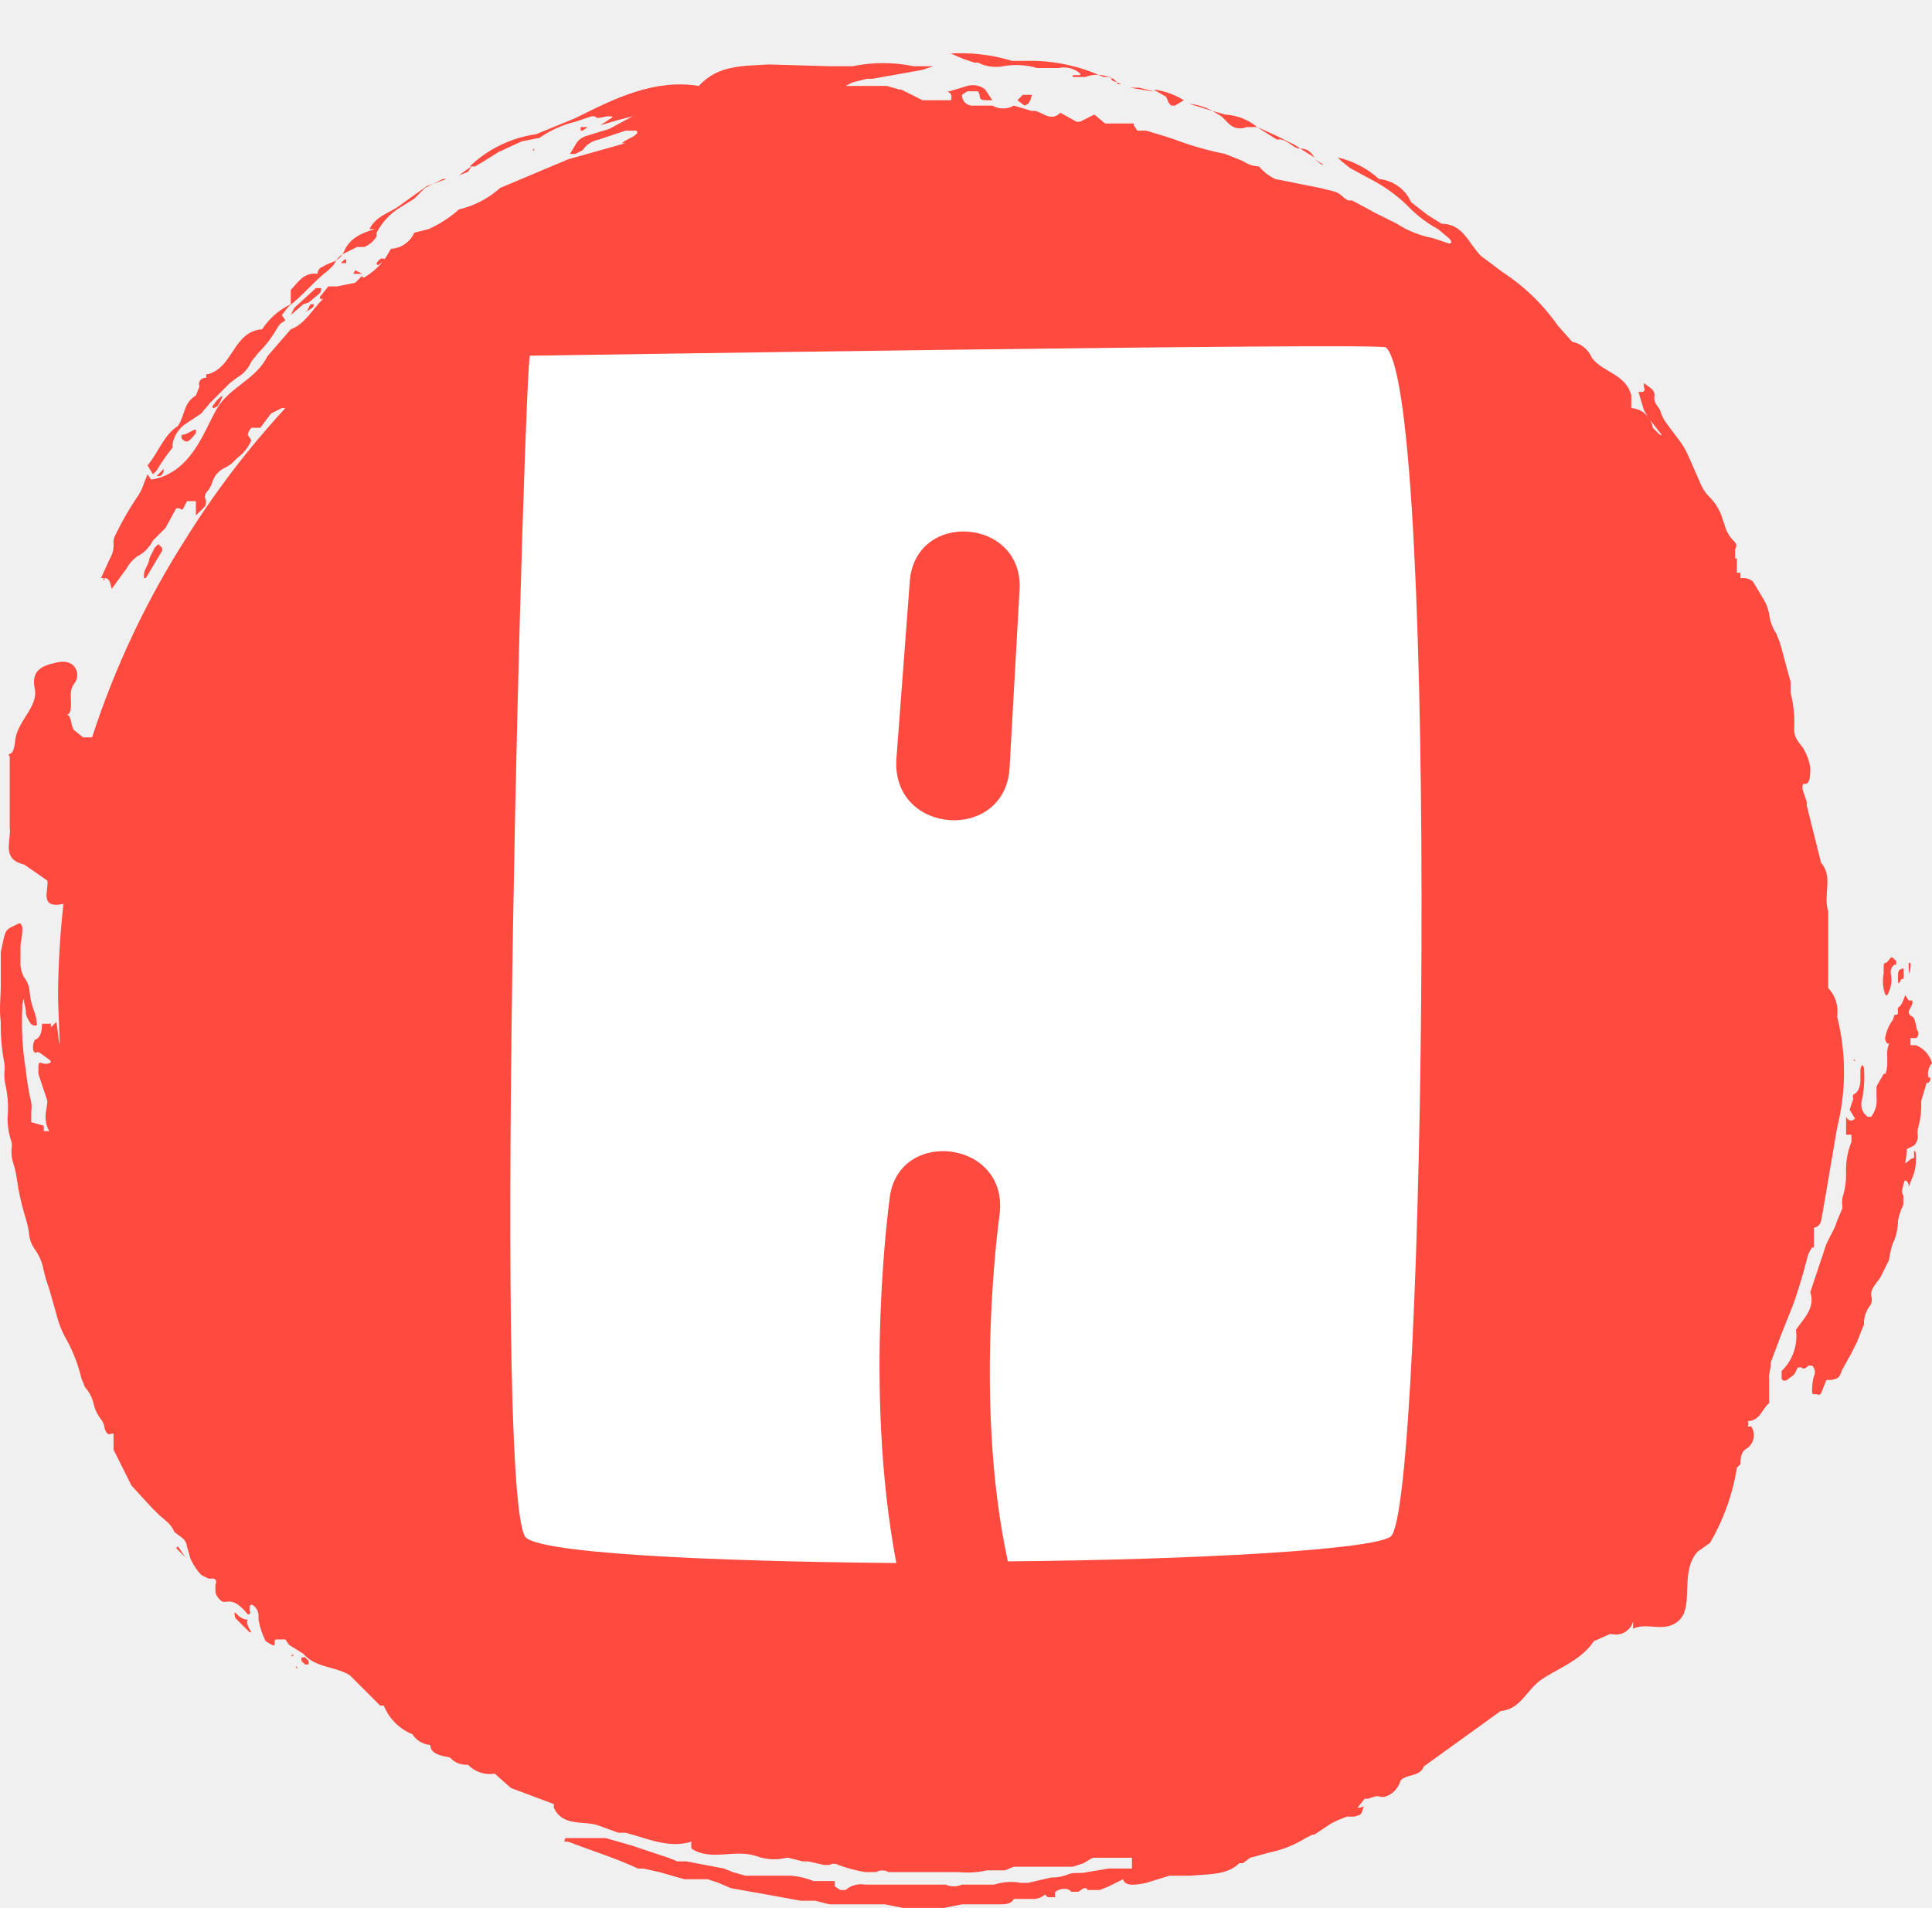
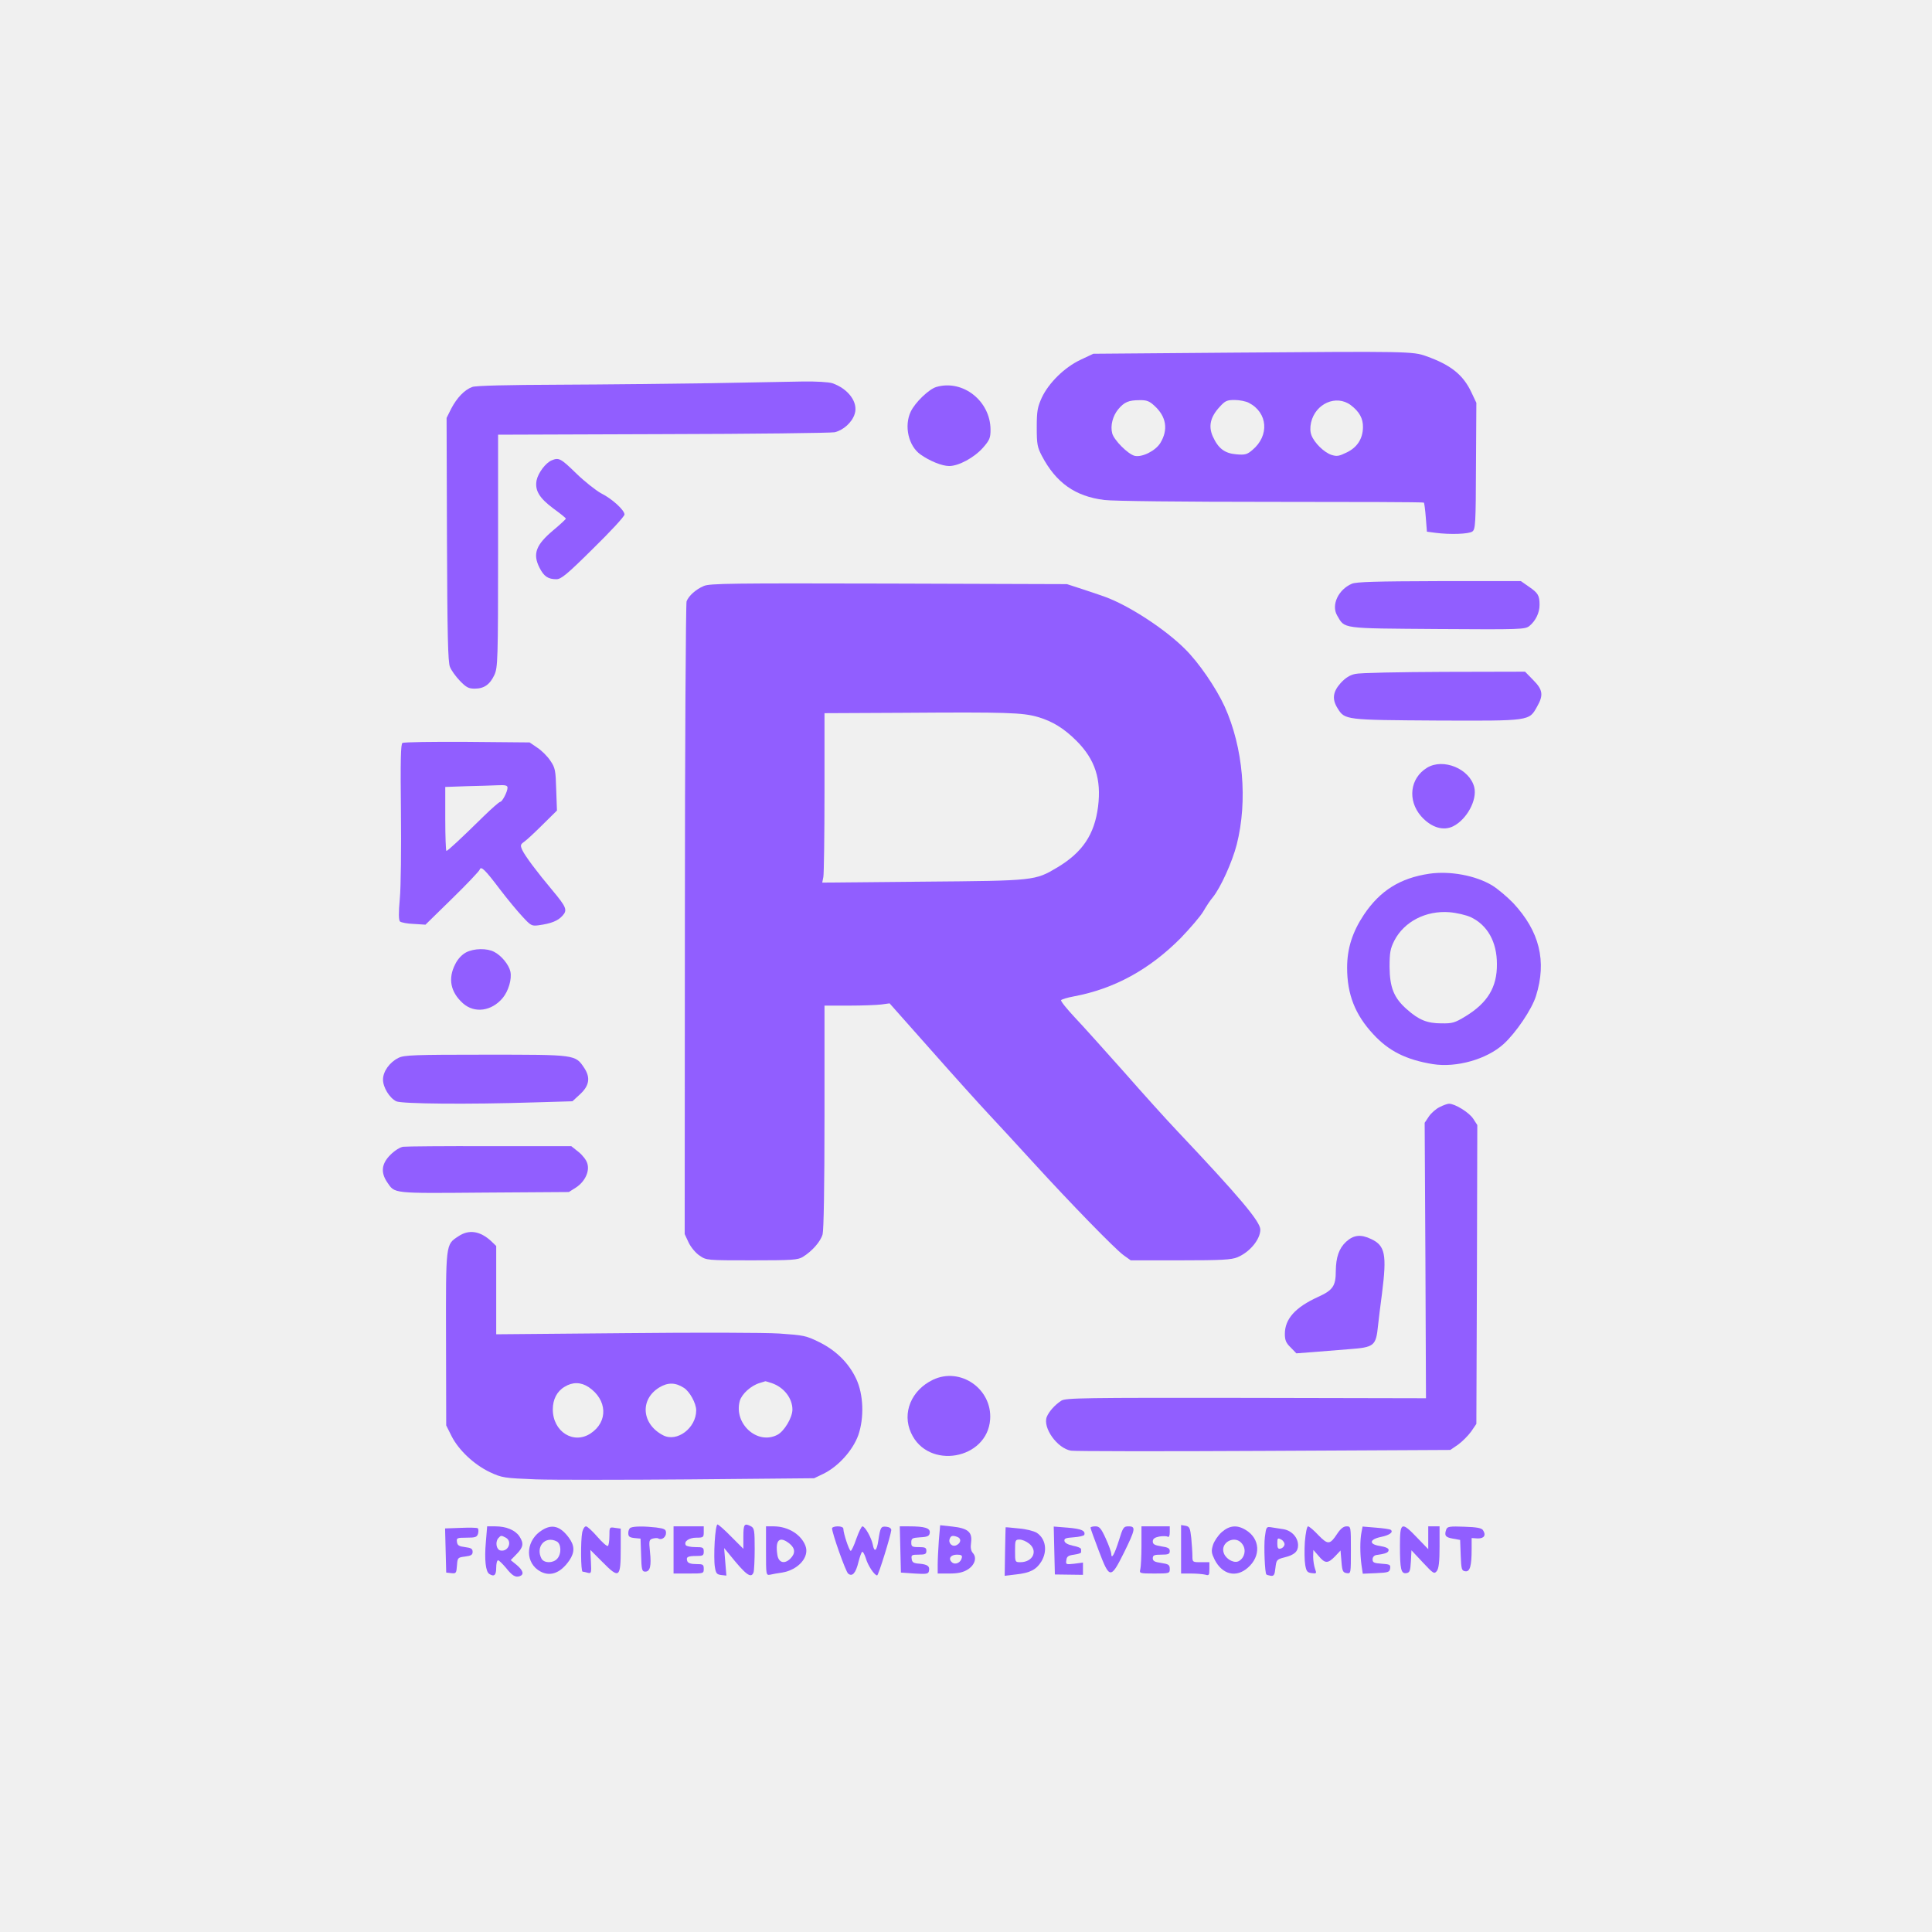
- <svg xmlns="http://www.w3.org/2000/svg" width="308.761" height="304.916" viewBox="0 0 106.008 104.687" class="css-1j8o68f" version="1.1" id="svg23">
-   <defs id="SvgjsDefs2684" />
-   <g id="SvgjsG2685" featurekey="rootContainer" transform="matrix(0.9820593,0,0,0.9820593,-0.05456052,0)" fill="#ff4a3f">
-     <g id="g17">
-       <path d="M19.8 15.3h.5l-.4-.2zm.5.1zm.8-.7c0 .1 0 .1.1.1l.4-.3c-.2-.1-.3-.1-.5.2zm.4-.2zm-4.1 2.3zm-.2.6l.3-.2c.1-.1.1-.2.1-.2h-.2l-.2.4c-.1-.1-.1 0 0 0zm2.2-2.9h-.1l-.2.2h.3zm-2.1 2.4l.6-.5c.1-.1.1-.2.1-.3h-.3l-1.2 1.1-.2.4.7-.6zm-1.1.8z" id="path3" />
-       <path d="M9.7 25v-.2a1.7 1.7 0 0 1 .7-1.1l.9-.6.5-.6.7-.7.4-.4.4-.3a1.9 1.9 0 0 0 .8-.9l.4-.5a5.9 5.9 0 0 0 1-1.3l.2-.3.3-.2-.2-.3.4-.5c.8-.6 1.4-1.4 2.2-2l.3-.3a1.4 1.4 0 0 1 .5-.6l.8-.4h.4a1.4 1.4 0 0 0 .7-.6V13a3.5 3.5 0 0 1 1.3-1.4l.8-.5.2-.2.4-.4 1-.5h.2l-1.1.4-1.4 1c-.6.5-1.4.6-1.8 1.4h.3c-.7.2-1.4.5-1.7 1.2s-.8.6-1.2.9a.4.4 0 0 0-.3.4c-.8-.1-1.1.5-1.5.9v.8a3.9 3.9 0 0 0-1.6 1.4c-1.6.1-1.6 2.1-3 2.5h-.1a.2.2 0 0 0 0 .2c-.3 0-.5.2-.4.5l-.2.5c-.7.4-.6 1.1-1 1.7-.8.5-1.1 1.5-1.7 2.2l.3.5.2-.2a11.6 11.6 0 0 1 .9-1.3zM53.9 3.3l.6.2h.2a2.2 2.2 0 0 0 1.4.2 4.1 4.1 0 0 1 1.9.1h1.2a1.4 1.4 0 0 1 1.2.3.1.1 0 0 1 0 .1H60a.1.1 0 0 0 0 .1h.7a1.8 1.8 0 0 1 1.3 0c.2 0 .1.1.2.2l.5.2h-.2c-.2-.4-.5-.4-.8-.4a9.7 9.7 0 0 0-4.3-.9h-.8A9.8 9.8 0 0 0 53 3h.2zm7.3 3.1zM50.3 4.7zm10.9 1.7h.2-.2zM19 14.7zm32.1-10zm17.6 2.2a.9.9 0 0 0 1 .2h.6a3.1 3.1 0 0 0-1.8-.7l-.7-.2.5.3zm-3.4-1.3c0 .1.1.2.2.3h.2l.5-.3a4.2 4.2 0 0 0-1.7-.6l.7.4zm7.4 2.7l.8.5c-.2-.3-.4-.5-.8-.5z" id="path5" />
-       <path d="M99 76.1l.6-1.6.6-1.5c.2-.5.6-1.8.8-2.6a1.7 1.7 0 0 1 .3-.7h.1v-1.1c.5-.1.4-.6.5-.9l.8-4.7a12.7 12.7 0 0 0 0-6.2 1.9 1.9 0 0 0-.5-1.6v-4.3c-.3-.9.3-1.9-.4-2.7L101 45a.4.4 0 0 0 0-.2l-.2-.6a.5.5 0 0 1 0-.4h.1c.3 0 .3-.5.3-.9a3 3 0 0 0-.4-1.1l-.3-.4a1.1 1.1 0 0 1-.2-.7 6.7 6.7 0 0 0-.2-2v-.6c-.2-.7-.4-1.5-.6-2.2l-.2-.5a2.5 2.5 0 0 1-.4-1.1 2.5 2.5 0 0 0-.3-.8l-.6-1a.8.8 0 0 0-.6-.2h-.1V32h-.2v-.8H97V31a.4.4 0 0 0 0-.1v-.2c.1-.2.1-.3-.1-.5a1.8 1.8 0 0 1-.4-.6l-.2-.6a2.9 2.9 0 0 0-.7-1.2 2.2 2.2 0 0 1-.5-.7l-.7-1.6a4.3 4.3 0 0 0-.6-1l-.6-.8a2.4 2.4 0 0 1-.4-.8l-.2-.3a.6.6 0 0 1-.1-.5.5.5 0 0 0-.2-.4l-.4-.3v.2c.1.2 0 .3-.1.3h-.2l.3 1 .3.5.7.9h-.1l-.2-.2-.2-.2a1.3 1.3 0 0 0-1.2-1.1v-.7c-.3-1.2-1.6-1.3-2.2-2.1a1.5 1.5 0 0 0-1.1-.9l-.8-.9a11.3 11.3 0 0 0-3.1-3l-.8-.6-.4-.3c-.7-.7-1-1.8-2.2-1.8l-.8-.5-.9-.7a2.2 2.2 0 0 0-1.8-1.3 5.1 5.1 0 0 0-2.3-1.2l.2.2.5.4 1.3.7a8.5 8.5 0 0 1 2.1 1.6 6.8 6.8 0 0 0 1.5 1.1l.6.5c.1.1.2.2.1.3H81l-.9-.3a5.6 5.6 0 0 1-2-.8l-1.2-.6-1.3-.7h-.2c-.3-.1-.4-.4-.8-.5l-.8-.2-2.5-.5a2.6 2.6 0 0 1-.9-.7 1.7 1.7 0 0 1-.9-.3l-1-.4a18.1 18.1 0 0 1-2.8-.8l-.6-.2-1-.3h-.5l-.2-.3v-.1h-1.6l-.6-.5-.4.2-.4.2h-.2l-.9-.5c-.6.6-1.1-.2-1.6-.1l-1-.3a1.2 1.2 0 0 1-1.2 0h-1.2a.6.6 0 0 1-.5-.6l.3-.2h.6a.7.7 0 0 1 .1.3c0 .2.2.2.5.2h.2l-.4-.6a1.1 1.1 0 0 0-1-.2l-1 .3H53c.3.2.2.3.2.5h-1.6l-.4-.2-.8-.4h-.1l-.7-.2h-2.3l.4-.2.8-.2h.3l1.7-.3 1.1-.2.6-.2h-1.1a8.4 8.4 0 0 0-3.4 0h-1.3L43 3.6c-1.4.1-2.8 0-3.9 1.2-2.5-.4-4.7.7-6.9 1.8l-2.2.9a6.7 6.7 0 0 0-3.7 1.8h.3l.5-.3.8-.5 1.3-.6 1-.2a6 6 0 0 1 2-.9l.9-.3h.2c.1.2.5 0 .7 0h.2c.1 0 .1.1 0 .1l-.6.4 1-.3.8-.2-1.3.7-1.3.4a1 1 0 0 0-.6.5l-.3.5h.3l.4-.2a1.4 1.4 0 0 1 .9-.6l1.5-.5h.5a.1.1 0 0 1 .1.2c-.2.2-.6.3-.8.5h.2l-3.2.9-3.8 1.6a5.2 5.2 0 0 1-2.3 1.2 6.6 6.6 0 0 1-1.7 1.1l-.8.2a1.5 1.5 0 0 1-1.3.9l-.3.5a3.7 3.7 0 0 1-1.2 1.1h-.1v-.1l-.2.2-.2.2-1 .2h-.5l-.4.5c-.1.1-.1.2 0 .2h.1c-.6.6-1 1.4-1.8 1.7L15 19.9c-.6 1.2-1.8 1.6-2.6 2.6s-1.4 3.9-3.9 4.3l-.2-.3-.2.5a2.7 2.7 0 0 1-.4.8 16.9 16.9 0 0 0-1.2 2.1.8.8 0 0 0-.1.5 1.4 1.4 0 0 1-.2.8l-.5 1.1h.2c.3 0 .3.3.4.6l.8-1.1a2.2 2.2 0 0 1 .6-.7 2 2 0 0 0 .9-.9l.3-.3.4-.4.6-1.1h.2c.1.1.1.1.2 0l.2-.4h.5v.8l.5-.5a.5.5 0 0 0 0-.5.4.4 0 0 1 .1-.3 1.5 1.5 0 0 0 .3-.5 1.3 1.3 0 0 1 .8-.9l.3-.2.3-.3a2.4 2.4 0 0 0 .8-1l-.2-.3c0-.1.1-.3.2-.4h.5l.6-.8.6-.3h.2a48.8 48.8 0 0 0-5.5 7.2h-.1.1a48.4 48.4 0 0 0-5.3 11.2h-.5l-.5-.4c-.2-.2-.1-.7-.4-.9h.1c.3-.5-.1-1.2.3-1.7s.1-1.4-.9-1.2-1.5.5-1.3 1.5-1 1.8-1.1 2.9-.5.5-.3.9v3.9c.1.8-.5 1.8.8 2.1l1.3.9c.1.5-.5 1.6.9 1.3a49.2 49.2 0 0 0-.3 5c0 1.1.1 2.2.1 3.3v-.4c-.1-.4-.1-.8-.2-1.3l-.3.3v-.2h-.5c0 .5-.1.8-.4.9a.9.9 0 0 0-.1.5c0 .1.1.3.2.2s.4.2.7.4-.2.3-.4.2-.2.1-.2.3v.3l.5 1.5c0 .3-.1.6-.1.9a1.7 1.7 0 0 0 .2.8h-.3v-.3l-.7-.2v-.6a1.5 1.5 0 0 0 0-.5 14.6 14.6 0 0 1-.3-1.8 16.6 16.6 0 0 1-.2-3.5.9.9 0 0 1 .1-.5v.2a2.9 2.9 0 0 1 .1.5.8.8 0 0 0 .1.4c.1.2.2.4.4.4s.1-.1.1-.2a2.1 2.1 0 0 0-.1-.5 4.2 4.2 0 0 1-.3-1.3 1.5 1.5 0 0 0-.3-.7 1.6 1.6 0 0 1-.2-.9v-.8c0-.3.1-.6.1-.9a.5.5 0 0 0-.1-.4h-.1c-.8.4-.7.2-1 1.6V55c0 .7-.1 1.4 0 2.1a10.8 10.8 0 0 0 .2 2.3 1.8 1.8 0 0 1 0 .5 3.1 3.1 0 0 0 .1.9 5.9 5.9 0 0 1 .1 1.3 3.9 3.9 0 0 0 .2 1.7 1.2 1.2 0 0 1 0 .4 2.1 2.1 0 0 0 .1.8 4.9 4.9 0 0 1 .2.9 14 14 0 0 0 .5 2.2 5 5 0 0 1 .2 1 1.7 1.7 0 0 0 .3.7 2.9 2.9 0 0 1 .5 1.2 8.5 8.5 0 0 0 .3 1l.4 1.4a5.4 5.4 0 0 0 .6 1.5 8.5 8.5 0 0 1 .8 2.1l.2.5a2.1 2.1 0 0 1 .5 1 2.1 2.1 0 0 0 .4.8 1 1 0 0 1 .2.5c.1.3.2.4.4.3h.1v.9l.5 1 .5 1 1.1 1.2.4.4c.3.3.7.5.9 1l.4.3a.7.7 0 0 1 .3.5l.2.7a3.3 3.3 0 0 0 .6.9l.4.2h.3a.2.2 0 0 1 .1.3 2.5 2.5 0 0 0 0 .5.9.9 0 0 0 .4.5h.2c.4-.1.8.2 1.2.7h.1c0-.1.1-.1 0-.2v-.2c0-.1.1-.2.2-.1a.7.7 0 0 1 .3.6v.2a4.3 4.3 0 0 0 .4 1.2c.5.3.5.3.5.1s0-.2.2-.2h.4l.2.3.8.5c.7.8 1.8.7 2.6 1.2l1.7 1.7h.2a2.9 2.9 0 0 0 1.6 1.6 1.3 1.3 0 0 0 1 .6c0 .5.6.6 1.1.7a1.2 1.2 0 0 0 .8.4h.2a1.7 1.7 0 0 0 1.5.5l.9.8 2.4.9v.2c.5 1.1 1.7.7 2.5 1l1.1.4h.4c1.2.3 2.4.9 3.7.5a.7.7 0 0 0 0 .4c1.1.7 2.4 0 3.6.4a2.9 2.9 0 0 0 1.7.1h.1l.8.2h.3l.9.2h.3a.5.5 0 0 1 .5 0 7.9 7.9 0 0 0 1.5.4h.6a.7.7 0 0 1 .7 0h3.9a5 5 0 0 0 1.6-.1h1l.5-.2H60l.6-.2.5-.3h2.2v.6H62l-1.2.2c-.4.1-.7 0-1 .1a2.4 2.4 0 0 1-1 .2l-1.3.3h-.4a3.1 3.1 0 0 0-1.5.1h-1.8a1.1 1.1 0 0 1-.9 0h-4.5a1.3 1.3 0 0 0-1.1.3H47l-.3-.2v-.3h-1.2a4.1 4.1 0 0 0-1.3-.3h-2.5l-.7-.2-.5-.2-2.1-.4h-.5l-.5-.2-2.1-.7-1.4-.4h-2.2c-.1 0-.1.1-.1.2h.2c1.3.5 2.6.9 3.9 1.5h.3l.9.2 1.4.4h1.3l.6.2.7.3 1.7.3 1.1.2 1.1.2h.8l.8.2h3.1l1 .2h2.3l1-.2H56c.4 0 .6-.1.7-.3h1a1 1 0 0 0 .8-.3c-.1.1 0 .1.1.2h.4v-.2c0-.1 0-.1.2-.2s.6-.1.7.1h.4l.3-.2c.2 0 .2 0 .2.1h.7l.5-.2.8-.4c.1.3.4.4 1.3.2l1.3-.4h1.2c.9-.1 2 0 2.7-.7h.2l.4-.3 1.1-.3a6.1 6.1 0 0 0 2-.8l.4-.2h.1l.9-.6.4-.2.5-.2h.4c.4-.1.4-.1.5-.4s0-.1-.2-.1h-.1l.4-.5h.2c.3-.1.5-.2.7-.1h.2a1.3 1.3 0 0 0 .9-.9c.3-.4 1.1-.2 1.3-.8l4.3-3.1c1.1-.1 1.4-1.1 2.2-1.7s2.3-1.1 3-2.2l.9-.4h.1a1 1 0 0 0 1.2-.7v.4c.8-.4 1.8.3 2.6-.5s0-2.7 1-3.8l.7-.5a12.1 12.1 0 0 0 1.5-4.2l.2-.2c0-.3 0-.7.4-.9a.9.9 0 0 0 .2-1.2h-.2a.3.3 0 0 0 0-.3c.7 0 .8-.7 1.2-1V77a.5.5 0 0 1 0-.2 3.8 3.8 0 0 0 .1-.7zM5.9 32.2z" id="path7" />
-       <path d="M26.4 9.3l-.3.2-.4.3.5-.2zm6.1-2h.1l.3-.2h-.4zm-2.6 1l-.1.1h.1v-.1zm-1.5 1.4zm1.3-.2zm-6.3 3.1zM9.2 26.2l-.4.4H9a.4.4 0 0 0 .2-.4zm3-3.5a2.1 2.1 0 0 0 .3-.6 1.5 1.5 0 0 0-.5.5c-.1.1-.1.2 0 .2zM11 24.2V24c-.2 0-.5.3-.8.3v.2c.3.3.4.2.8-.3zm3 66.2zM73.9 9.2h.1l-.5-.3zm-2.5-1.4c.5-.1.8.4 1.2.5h.1l-.3-.2-1-.5-1.1-.5.3.2zM52.8 3.1zm11.7 2h-.1l-1.2-.2h.5zm2 .7l1.3.4a3.3 3.3 0 0 0-1.3-.4zm-9 0a1 1 0 0 0 .2-.5h-.5l-.3.3.4.3zm9 1.6zM49.9 4.2zm2.9.7zM48.5 4zm13.8 2.1a.5.5 0 0 0 0 .1zm44.8 52.3h-.3V58h.3c.1 0 .2-.3.1-.4s-.1-.7-.3-.8a.3.3 0 0 1-.2-.3l.2-.4a.4.4 0 0 0 0-.2h-.2l-.2-.3c-.1.3-.2.6-.4.7a.5.5 0 0 0 0 .2c0 .1 0 .2-.1.2h-.1a1.1 1.1 0 0 1-.1.3 2.3 2.3 0 0 0-.4.9.4.4 0 0 0 .1.4h.1a1.7 1.7 0 0 0-.1.8v.4a1.8 1.8 0 0 1-.1.5h-.1l-.4.7v.6a1.5 1.5 0 0 1-.3 1.1h-.2l-.2-.2a.9.9 0 0 1-.1-.8 6.5 6.5 0 0 0 .1-1.7c0-.1-.1-.2-.1-.2a.5.5 0 0 0-.1.3v.6c0 .2-.1.6-.3.7s-.1.2-.1.3l-.2.6.3.5c-.2.2-.4.1-.5-.1v1h.3v.4a4.2 4.2 0 0 0-.3 1.4 3.3 3.3 0 0 0 0 .4 4 4 0 0 1-.2 1.3 2 2 0 0 0 0 .6l-.3.7a3.2 3.2 0 0 1-.3.7l-.3.6-.9 2.7c.3.9-.4 1.5-.8 2.1a2.7 2.7 0 0 1-.8 2.3v.4c0 .1.1.2.3.1l.4-.3.2-.4h.2c.1.1.2.1.4-.1h.2a.5.5 0 0 1 .1.6 2.9 2.9 0 0 0-.1.8c0 .1 0 .2.1.2h.2c.1.1.2 0 .3-.3l.2-.5h.3c.4-.1.4-.1.6-.6l.5-.9.3-.6.4-1a1.6 1.6 0 0 1 .3-1 .6.6 0 0 0 .1-.6c0-.2 0-.3.2-.6l.3-.4.5-1a4.7 4.7 0 0 1 .2-.9 3 3 0 0 0 .3-1.3 3.8 3.8 0 0 1 .3-.9v-.5c-.1-.2-.1-.2 0-.6s.1-.2.2-.2a.4.4 0 0 1 .1.3l.2-.5a2.3 2.3 0 0 0 .2-.9v-.3c0-.1 0-.3-.1-.3v.4c-.2 0-.3.2-.5.3a6.4 6.4 0 0 0 .1-.8l.4-.2a.7.7 0 0 0 .2-.6 1.4 1.4 0 0 1 0-.3 4.8 4.8 0 0 0 .2-1.4v-.2l.3-1h.1a.3.3 0 0 0 .1-.3h-.1a.9.9 0 0 1 .2-.8 1.5 1.5 0 0 0-.9-1zm-1.2 7.8zm-.2-9.9zm0 0zM9.1 30.8a.3.3 0 0 0 0-.2l-.2-.2-.2.2-.3.6c0 .3-.3.6-.3.9v.2h.1zm96.3 24.8h.1a1.7 1.7 0 0 0 .2-1.2.5.5 0 0 1 .2-.5h.1v-.2l-.2-.2h-.1c-.1.1-.2.3-.3.3s-.1.1-.1.3v.3a2.2 2.2 0 0 0 .1 1.2zM13.2 90.1c-.1 0 0 .2 0 .3l.8.8h.1c-.2-.3-.3-.6-.2-.7a.9.9 0 0 1-.5-.2zm.8.3zm92.3-35.7h.1a2 2 0 0 0 0-.6c-.3.1-.3.1-.3.6s.1.1.2 0z" id="path9" />
-       <path d="M106.7 62a.6.6 0 0 0 .1-.5c0-.1-.1-.2-.1-.1h-.2v.2c0 .4.1.5.2.4zm.1-8.2h-.1v.6a1 1 0 0 0 .1-.6zM17.1 92.6h-.2v.2l.2.2h.2v-.2zm86.6-33.3c0-.1 0-.1-.1-.1zM9.9 86.5l.5.5-.4-.6z" id="path11" />
-       <circle cx="10.5" cy="87.1" transform="rotate(-24.8 10.4 87.159)" id="circle13" />
-       <path d="M9.7 30.1h-.1v.2-.2h.1zm83.2-6.6l-.2-.3h-.1zm-14.7 77.1zM5.9 32.2zm-.1.2a.3.3 0 0 0 .1-.2v.2zm1.9-4.9zM61.5 2.4zm42.8 58.2v.1-.1zM16.4 92.5h-.1c.1.1.2 0 .1-.1zm.2.7h.1l-.1-.1v.1zm73.9-71.3zm15.2 34.4zM14.6 91.7zm92.1-37zm-.8 11.4zM34.6 0z" id="path15" />
-     </g>
-   </g>
-   <g id="SvgjsG2686" featurekey="nameFeature-0" transform="matrix(2.284354,0,0,2.284354,27.98006,-5.60952)" fill="#ffffff">
-     <path d="M9.6 16.48 l-0.32 4.24 c-0.08 1.8 2.6 1.96 2.72 0.2 l0.24 -4.28 c0.12 -1.76 -2.56 -1.96 -2.64 -0.16 z M0.48 11 l0 0 c0.04 0 20.48 -0.32 20.56 -0.2 c1.28 1.12 0.96 27.8 0.12 28.56 c-0.4 0.32 -4.64 0.56 -9.2 0.6 c-0.84 -3.84 -0.2 -8.32 -0.2 -8.32 c0.24 -1.8 -2.44 -2.12 -2.64 -0.4 c0 0.04 -0.64 4.52 0.16 8.76 c-4.56 -0.04 -8.68 -0.24 -8.92 -0.64 c-0.8 -1.44 0 -28.28 0.12 -28.36 z" id="path20" />
+ <svg xmlns="http://www.w3.org/2000/svg" version="1.0" width="1024pt" height="1024pt" viewBox="0 0 1024 1024" preserveAspectRatio="xMidYMid meet">
+   <g transform="translate(0,1024) scale(0.1,-0.1)" fill="#915EFF" stroke="none">
+     <path d="M6540 8371 l-745 -6 -68 -32 c-85 -40 -168 -122 -205 -200 -23 -51 -27 -71 -27 -158 0 -89 3 -105 27 -151 75 -143 177 -215 331 -234 46 -6 418 -10 884 -10 443 0 808 -1 810 -4 2 -2 7 -38 10 -79 l6 -75 45 -6 c76 -10 177 -7 196 7 16 12 18 40 19 347 l2 335 -26 55 c-44 94 -110 146 -239 192 -71 26 -102 26 -1020 19z m-422 -281 c64 -58 75 -127 32 -198 -26 -42 -97 -77 -136 -68 -36 9 -110 84 -119 119 -11 41 3 93 32 128 32 38 55 48 113 48 37 1 52 -5 78 -29z m501 15 c101 -52 110 -174 19 -250 -28 -24 -39 -27 -85 -23 -62 5 -96 31 -125 95 -24 54 -13 103 36 156 30 33 39 37 80 37 26 0 60 -7 75 -15z m540 -12 c46 -35 66 -71 65 -118 -1 -60 -30 -106 -86 -133 -41 -20 -52 -22 -81 -13 -39 13 -91 64 -106 104 -7 18 -8 42 -2 68 23 100 133 149 210 92z" />
+     <path d="M3770 8209 c-201 -3 -562 -7 -802 -8 -281 -1 -447 -5 -465 -12 -41 -15 -81 -57 -111 -114 l-25 -50 2 -645 c2 -502 5 -651 16 -675 7 -18 30 -50 52 -73 34 -35 46 -42 79 -42 50 0 81 22 105 74 17 39 19 77 19 657 l0 615 873 3 c479 1 889 6 911 10 46 11 92 52 106 97 20 61 -34 134 -119 163 -19 6 -86 10 -155 9 -67 -1 -285 -5 -486 -9z" />
+     <path d="M4963 8189 c-39 -11 -113 -82 -136 -131 -36 -76 -12 -182 52 -227 48 -34 113 -61 152 -61 50 0 132 44 179 97 35 40 40 52 40 95 0 152 -146 268 -287 227z" />
+     <path d="M2924 7800 c-32 -13 -72 -67 -80 -106 -10 -54 15 -94 90 -150 36 -26 66 -50 65 -53 0 -3 -30 -31 -66 -61 -93 -78 -111 -126 -73 -200 23 -45 45 -60 89 -60 25 0 56 25 195 163 91 89 166 170 166 180 0 23 -65 83 -125 113 -27 15 -87 62 -131 105 -82 80 -92 85 -130 69z" />
+     <path d="M7165 7146 c-72 -31 -110 -113 -78 -168 42 -72 17 -68 531 -72 446 -3 464 -2 488 16 33 27 54 70 54 112 0 50 -8 63 -56 96 l-43 30 -433 0 c-337 -1 -440 -4 -463 -14z" />
+     <path d="M3730 7134 c-42 -18 -79 -51 -91 -81 -4 -13 -9 -772 -9 -1688 l-1 -1666 21 -45 c12 -25 38 -56 58 -69 36 -25 38 -25 277 -25 215 0 243 2 270 18 50 31 94 81 105 120 6 23 10 252 10 625 l0 587 129 0 c70 0 148 3 172 6 l44 6 220 -248 c121 -137 258 -289 305 -339 47 -50 153 -165 235 -255 201 -220 431 -456 479 -492 l39 -28 264 0 c216 0 270 3 301 16 66 27 122 95 122 147 0 42 -111 174 -439 521 -58 61 -186 203 -285 316 -100 112 -216 242 -259 287 -43 46 -76 87 -73 92 3 4 34 14 68 20 214 40 400 142 566 309 50 52 104 115 119 140 15 26 37 60 51 76 42 52 103 187 127 280 59 233 34 514 -64 731 -46 100 -137 233 -210 305 -106 106 -298 231 -425 277 -23 8 -77 27 -121 41 l-80 26 -945 3 c-830 2 -949 1 -980 -13z m1770 -694 c79 -23 140 -61 206 -127 98 -98 132 -203 114 -348 -19 -148 -82 -242 -215 -322 -120 -71 -116 -71 -714 -76 l-533 -5 6 30 c3 17 6 219 6 449 l0 419 418 2 c549 4 632 1 712 -22z" />
+     <path d="M7183 6668 c-29 -6 -52 -21 -77 -48 -42 -47 -47 -86 -16 -135 38 -61 41 -61 525 -64 497 -2 489 -3 532 74 35 61 30 90 -21 141 l-43 44 -429 -1 c-236 -1 -448 -5 -471 -11z" />
+     <path d="M2133 6302 c-9 -5 -11 -95 -8 -362 2 -195 0 -404 -6 -464 -7 -75 -6 -113 1 -120 5 -5 38 -12 73 -13 l62 -4 141 138 c78 76 143 145 146 153 7 22 27 3 108 -104 38 -50 91 -114 118 -143 46 -50 50 -52 88 -47 65 9 100 23 124 49 29 31 23 46 -52 136 -80 95 -146 183 -160 214 -11 25 -10 29 11 44 13 9 57 50 98 91 l75 74 -4 111 c-3 102 -5 115 -31 153 -15 23 -46 54 -69 69 l-41 28 -331 3 c-182 1 -336 -1 -343 -6z m557 -237 c0 -21 -28 -75 -39 -75 -5 0 -45 -35 -88 -77 -122 -120 -190 -183 -197 -183 -3 0 -6 76 -6 170 l0 169 113 4 c61 1 136 4 165 5 41 2 52 -1 52 -13z" />
+     <path d="M7564 6171 c-91 -55 -105 -173 -32 -257 53 -60 118 -80 171 -53 72 37 127 139 111 206 -24 98 -164 156 -250 104z" />
+     <path d="M7575 5609 c-154 -23 -260 -89 -346 -217 -61 -92 -89 -179 -89 -281 0 -141 42 -249 139 -353 82 -89 174 -135 315 -158 125 -20 285 25 375 106 65 59 150 184 172 255 58 185 19 343 -121 493 -32 33 -82 75 -111 93 -88 53 -224 78 -334 62z m220 -230 c89 -42 139 -131 139 -249 1 -122 -49 -205 -167 -277 -56 -34 -69 -38 -127 -37 -76 0 -120 18 -184 75 -68 60 -90 115 -91 224 0 76 4 97 25 139 52 101 167 161 293 151 37 -3 88 -15 112 -26z" />
+     <path d="M2470 5192 c-22 -12 -44 -35 -57 -62 -40 -77 -25 -149 41 -208 61 -54 151 -42 210 28 31 37 50 101 41 141 -8 36 -48 85 -86 104 -38 20 -107 19 -149 -3z" />
+     <path d="M2112 4633 c-47 -23 -82 -72 -82 -115 0 -41 34 -97 70 -115 28 -14 386 -17 729 -6 l205 6 38 35 c51 46 59 89 25 141 -48 72 -43 71 -524 71 -376 0 -432 -2 -461 -17z" />
+     <path d="M7630 4372 c-19 -9 -45 -32 -57 -50 l-22 -33 4 -730 3 -730 -954 2 c-861 1 -956 0 -979 -15 -35 -23 -65 -57 -77 -86 -22 -58 56 -167 129 -179 21 -3 482 -4 1024 -1 l986 5 41 28 c22 16 53 47 69 69 l28 41 3 792 2 792 -22 34 c-22 33 -96 79 -128 79 -8 0 -31 -8 -50 -18z" />
+     <path d="M2137 4162 c-16 -2 -45 -20 -68 -43 -47 -47 -52 -93 -17 -145 42 -61 21 -59 513 -55 l450 3 38 24 c47 31 73 85 60 127 -4 17 -25 44 -46 61 l-39 31 -431 0 c-238 1 -445 -1 -460 -3z" />
+     <path d="M2429 3687 c-67 -44 -66 -35 -65 -544 l1 -458 29 -58 c38 -74 119 -150 203 -190 65 -30 74 -31 243 -38 96 -3 468 -3 825 0 l650 6 50 24 c79 39 155 124 184 204 32 92 28 216 -11 299 -39 83 -105 149 -195 194 -71 35 -83 37 -212 46 -76 5 -436 6 -818 2 l-683 -6 0 234 0 234 -27 26 c-59 54 -118 63 -174 25z m1662 -778 c64 -22 109 -80 109 -140 0 -42 -43 -115 -80 -134 -106 -55 -232 59 -199 180 11 37 59 81 106 95 15 4 28 9 29 9 1 1 16 -4 35 -10z m-971 -21 c99 -67 104 -183 11 -245 -91 -61 -201 9 -201 127 0 53 22 96 63 120 42 26 86 25 127 -2z m505 -4 c31 -20 65 -82 65 -119 0 -94 -102 -171 -176 -132 -113 59 -124 189 -20 253 46 28 86 27 131 -2z" />
+     <path d="M7134 3658 c-37 -35 -53 -81 -54 -154 0 -80 -15 -102 -94 -138 -121 -55 -176 -117 -176 -196 0 -33 6 -48 31 -72 l30 -31 92 7 c51 4 135 11 187 15 134 10 143 17 154 126 3 28 12 104 21 170 26 206 17 253 -58 288 -55 26 -92 22 -133 -15z" />
+     <path d="M4945 2927 c-115 -55 -165 -176 -116 -282 89 -197 404 -142 419 72 11 162 -158 279 -303 210z" />
+     <path d="M3788 2068 c-3 -51 -3 -111 1 -133 5 -34 10 -40 34 -43 l27 -3 -6 73 -6 73 29 -35 c87 -108 114 -128 127 -94 3 9 6 65 6 124 0 98 -2 110 -19 120 -36 19 -41 12 -41 -55 l0 -64 -64 64 c-35 36 -68 65 -73 65 -6 0 -12 -42 -15 -92z" />
+     <path d="M4976 2075 c-3 -44 -6 -101 -6 -127 l0 -48 63 0 c44 0 71 6 94 20 39 23 52 63 30 88 -11 12 -14 29 -10 57 7 55 -17 75 -100 84 l-64 7 -7 -81z m98 19 c22 -8 20 -31 -3 -43 -23 -13 -47 10 -37 34 6 16 16 18 40 9z m24 -110 c-5 -26 -34 -40 -52 -25 -22 19 -8 41 26 41 22 0 29 -4 26 -16z" />
+     <path d="M6260 2029 l0 -129 53 0 c28 0 62 -3 75 -6 20 -6 22 -3 22 30 l0 36 -45 0 c-44 0 -45 0 -45 34 0 18 -3 60 -6 94 -6 53 -9 61 -30 65 l-24 4 0 -128z" />
+     <path d="M2442 2142 l-83 -3 3 -117 3 -117 27 -3 c25 -3 27 0 30 40 3 42 4 43 43 48 32 4 40 9 40 25 0 16 -8 21 -40 25 -32 4 -41 9 -43 28 -3 20 0 22 51 22 48 0 55 3 61 22 3 13 2 25 -2 28 -4 3 -44 4 -90 2z" />
+     <path d="M2575 2065 c-8 -90 -1 -155 18 -167 26 -17 37 -7 37 32 0 22 4 40 10 40 5 0 23 -18 41 -39 34 -43 51 -53 74 -45 24 9 18 30 -16 59 l-32 26 32 33 c35 36 38 56 14 93 -22 33 -70 53 -127 53 l-44 0 -7 -85z m106 25 c36 -20 13 -76 -28 -68 -22 4 -29 43 -13 64 15 17 16 17 41 4z" />
+     <path d="M2875 2131 c-84 -50 -96 -160 -24 -212 57 -40 117 -22 167 51 29 43 28 78 -3 120 -45 61 -88 73 -140 41z m76 -61 c24 -13 26 -66 2 -92 -22 -24 -69 -24 -83 1 -33 63 20 123 81 91z" />
+     <path d="M3086 2119 c-9 -44 -8 -209 2 -209 4 0 16 -3 27 -6 19 -5 20 -1 17 58 l-3 63 62 -62 c92 -93 99 -88 99 72 l0 103 -30 4 c-30 5 -30 4 -30 -43 0 -26 -4 -50 -8 -53 -5 -3 -30 19 -56 49 -26 30 -53 55 -60 55 -8 0 -16 -14 -20 -31z" />
+     <path d="M3343 2143 c-7 -2 -13 -15 -13 -28 0 -19 6 -24 33 -27 l32 -3 3 -87 c2 -79 5 -88 22 -88 26 0 33 31 25 105 -6 58 -5 64 14 70 12 3 25 4 30 1 17 -11 41 6 41 29 0 19 -7 23 -52 29 -61 7 -117 7 -135 -1z" />
+     <path d="M3570 2025 l0 -125 80 0 c79 0 80 0 80 25 0 23 -4 25 -40 25 -27 0 -43 5 -47 15 -8 22 1 28 47 28 35 0 40 2 40 23 0 22 -4 24 -44 24 -25 0 -48 5 -51 10 -12 20 17 40 56 40 37 0 39 2 39 30 l0 30 -80 0 -80 0 0 -125z" />
+     <path d="M4060 2020 c0 -130 0 -130 23 -126 12 3 40 8 62 11 86 14 147 83 124 142 -23 60 -91 102 -166 103 l-43 0 0 -130z m124 39 c31 -25 33 -52 5 -80 -31 -31 -63 -22 -69 21 -12 79 12 100 64 59z" />
+     <path d="M4410 2140 c0 -26 72 -229 85 -240 22 -19 41 2 55 61 7 27 15 51 20 54 4 2 12 -13 19 -34 11 -39 46 -91 60 -91 7 0 71 207 75 240 0 9 -9 16 -26 18 -29 3 -32 -2 -43 -75 -8 -54 -21 -63 -29 -20 -7 36 -41 97 -55 97 -5 0 -19 -29 -32 -65 -12 -36 -26 -65 -30 -65 -8 0 -39 93 -39 117 0 8 -12 13 -30 13 -16 0 -30 -5 -30 -10z" />
+     <path d="M4772 2028 l3 -123 72 -5 c61 -4 73 -2 76 11 7 27 -6 37 -48 41 -33 2 -41 7 -43 26 -3 20 1 22 37 22 34 0 41 3 41 20 0 17 -7 20 -40 20 -36 0 -40 3 -40 24 0 23 5 25 48 28 39 2 48 7 50 24 3 25 -27 34 -110 34 l-49 0 3 -122z" />
+     <path d="M5330 2145 c0 0 -2 -58 -3 -129 l-2 -128 59 7 c75 8 108 25 135 68 34 56 24 121 -24 153 -15 9 -57 20 -96 23 -38 4 -69 7 -69 6z m124 -86 c49 -38 21 -99 -46 -99 -28 0 -28 1 -28 60 0 56 1 60 24 60 13 0 35 -9 50 -21z" />
+     <path d="M5588 2022 l3 -127 75 -1 74 -1 0 32 0 33 -46 -6 c-44 -5 -46 -4 -42 19 2 19 10 25 41 29 21 3 38 8 37 13 0 4 0 11 0 16 0 6 -19 14 -42 18 -28 6 -44 15 -46 25 -3 14 7 17 49 20 29 2 54 8 56 13 7 22 -16 32 -87 38 l-75 6 3 -127z" />
+     <path d="M5780 2143 c0 -5 20 -60 44 -123 57 -150 63 -150 133 -10 61 124 64 140 25 140 -27 0 -30 -5 -52 -76 -23 -73 -40 -102 -40 -69 0 8 -13 45 -29 80 -25 55 -34 65 -55 65 -14 0 -26 -3 -26 -7z" />
+     <path d="M6050 2048 c0 -57 -3 -113 -6 -125 -6 -22 -4 -23 75 -23 79 0 81 1 81 24 0 22 -6 26 -45 32 -35 5 -45 10 -45 25 0 16 8 19 45 19 37 0 45 3 45 19 0 15 -10 20 -45 25 -35 6 -45 11 -45 26 0 14 10 21 34 26 19 3 39 3 45 -1 7 -4 11 5 11 24 l0 31 -75 0 -75 0 0 -102z" />
+     <path d="M6475 2119 c-19 -17 -40 -48 -46 -68 -10 -32 -8 -43 9 -78 41 -79 114 -97 176 -42 70 61 65 153 -10 199 -46 29 -87 26 -129 -11z m111 -65 c20 -29 11 -69 -18 -87 -23 -15 -65 5 -80 37 -27 61 62 106 98 50z" />
+     <path d="M6704 2093 c-6 -49 0 -190 8 -198 2 -2 12 -5 23 -7 17 -2 21 4 25 42 5 42 7 45 46 55 54 13 74 31 74 65 0 41 -34 78 -78 85 -20 3 -49 8 -64 10 -26 4 -27 2 -34 -52z m104 -41 c-2 -9 -11 -18 -21 -20 -13 -3 -17 3 -17 28 0 28 2 30 21 20 11 -6 19 -19 17 -28z" />
+     <path d="M6916 2068 c-3 -46 -2 -101 2 -123 6 -34 11 -40 35 -43 25 -3 26 -2 17 23 -5 14 -10 43 -10 63 l1 37 28 -32 c34 -41 49 -41 87 -2 l29 31 5 -59 c4 -51 8 -58 28 -61 22 -3 22 -2 22 122 0 125 0 126 -23 126 -16 0 -31 -12 -48 -37 -40 -61 -50 -62 -101 -10 -24 26 -49 47 -55 47 -6 0 -13 -35 -17 -82z" />
+     <path d="M7216 2118 c-8 -40 -8 -113 0 -172 l7 -47 71 3 c64 3 71 5 74 25 3 20 -2 22 -45 25 -40 3 -48 6 -48 23 0 12 8 21 20 23 50 7 65 13 65 27 0 9 -16 16 -46 21 -60 9 -57 35 6 48 44 9 66 25 52 37 -4 4 -39 9 -78 12 l-72 6 -6 -31z" />
+     <path d="M7420 2048 c0 -127 6 -150 34 -146 18 3 21 11 24 62 l3 59 60 -64 c57 -61 61 -63 75 -45 10 15 14 49 14 128 l0 108 -30 0 -30 0 0 -61 0 -60 -58 60 c-84 88 -92 85 -92 -41z" />
+     <path d="M7666 2135 c-12 -33 -6 -43 34 -50 l39 -7 3 -81 c3 -75 5 -82 24 -85 25 -4 34 27 34 118 l0 58 32 -2 c34 -1 46 17 28 44 -7 11 -33 16 -98 18 -76 3 -90 1 -96 -13z" />
  </g>
</svg>
